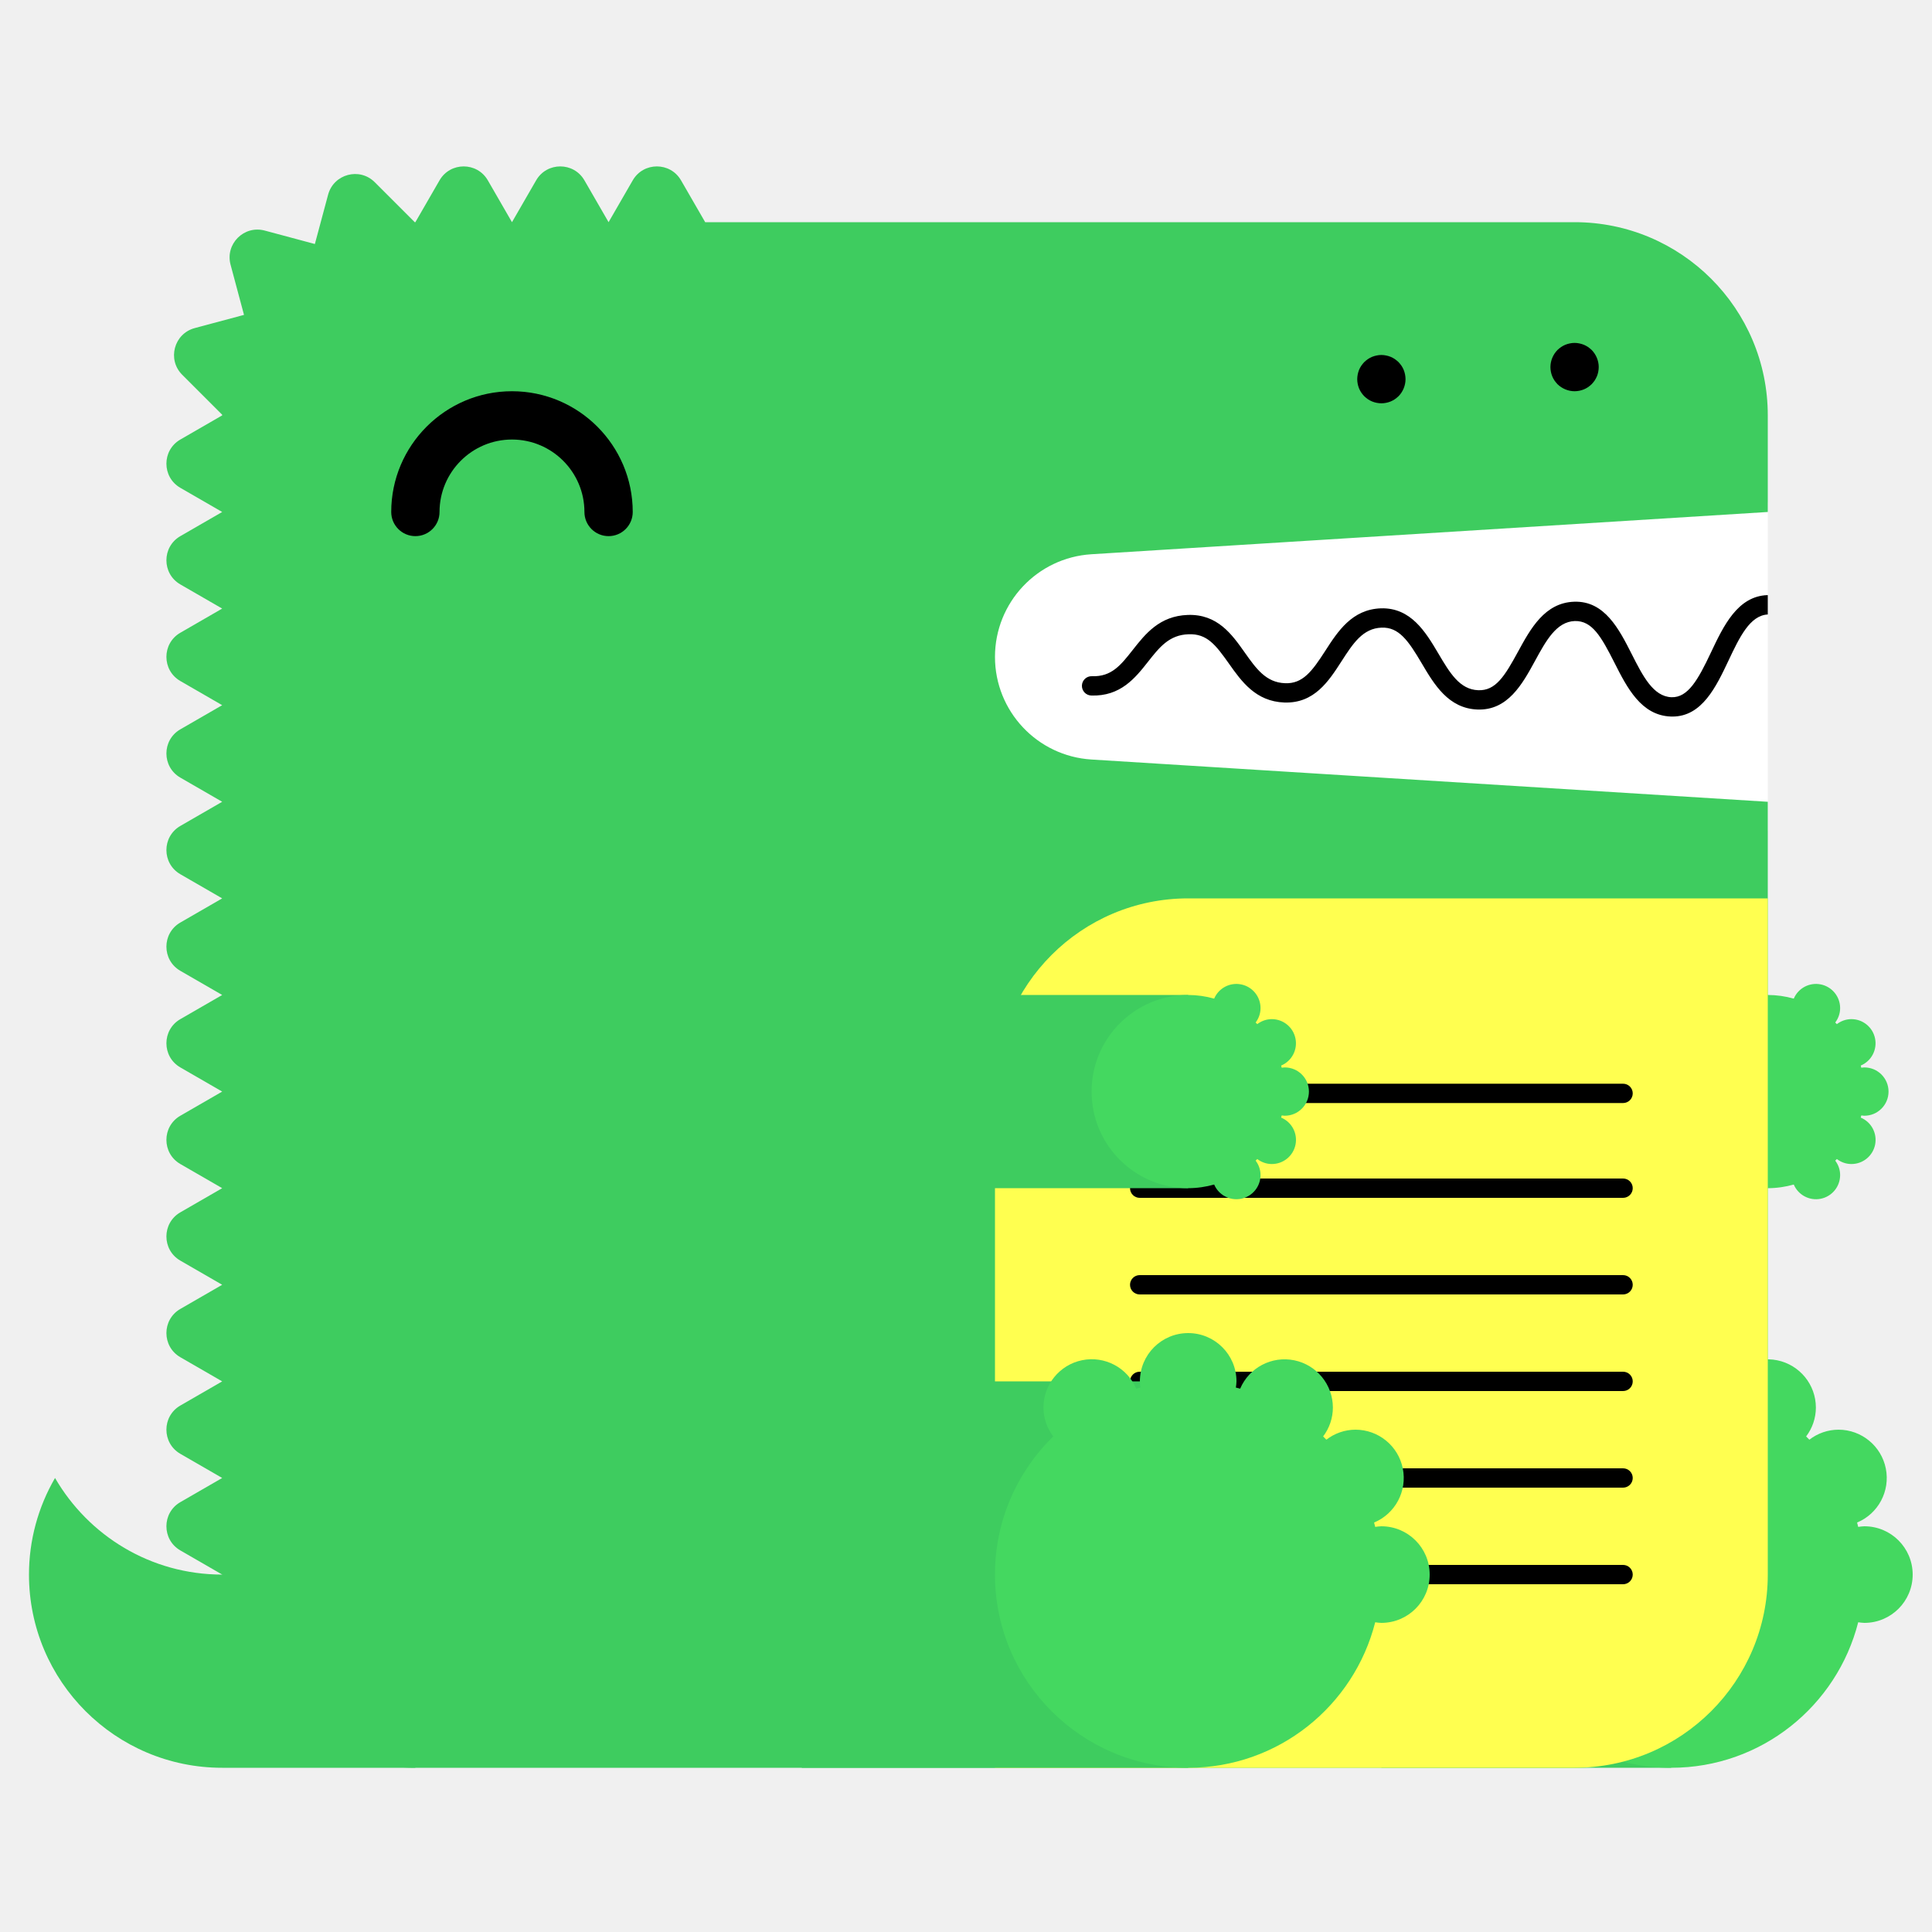
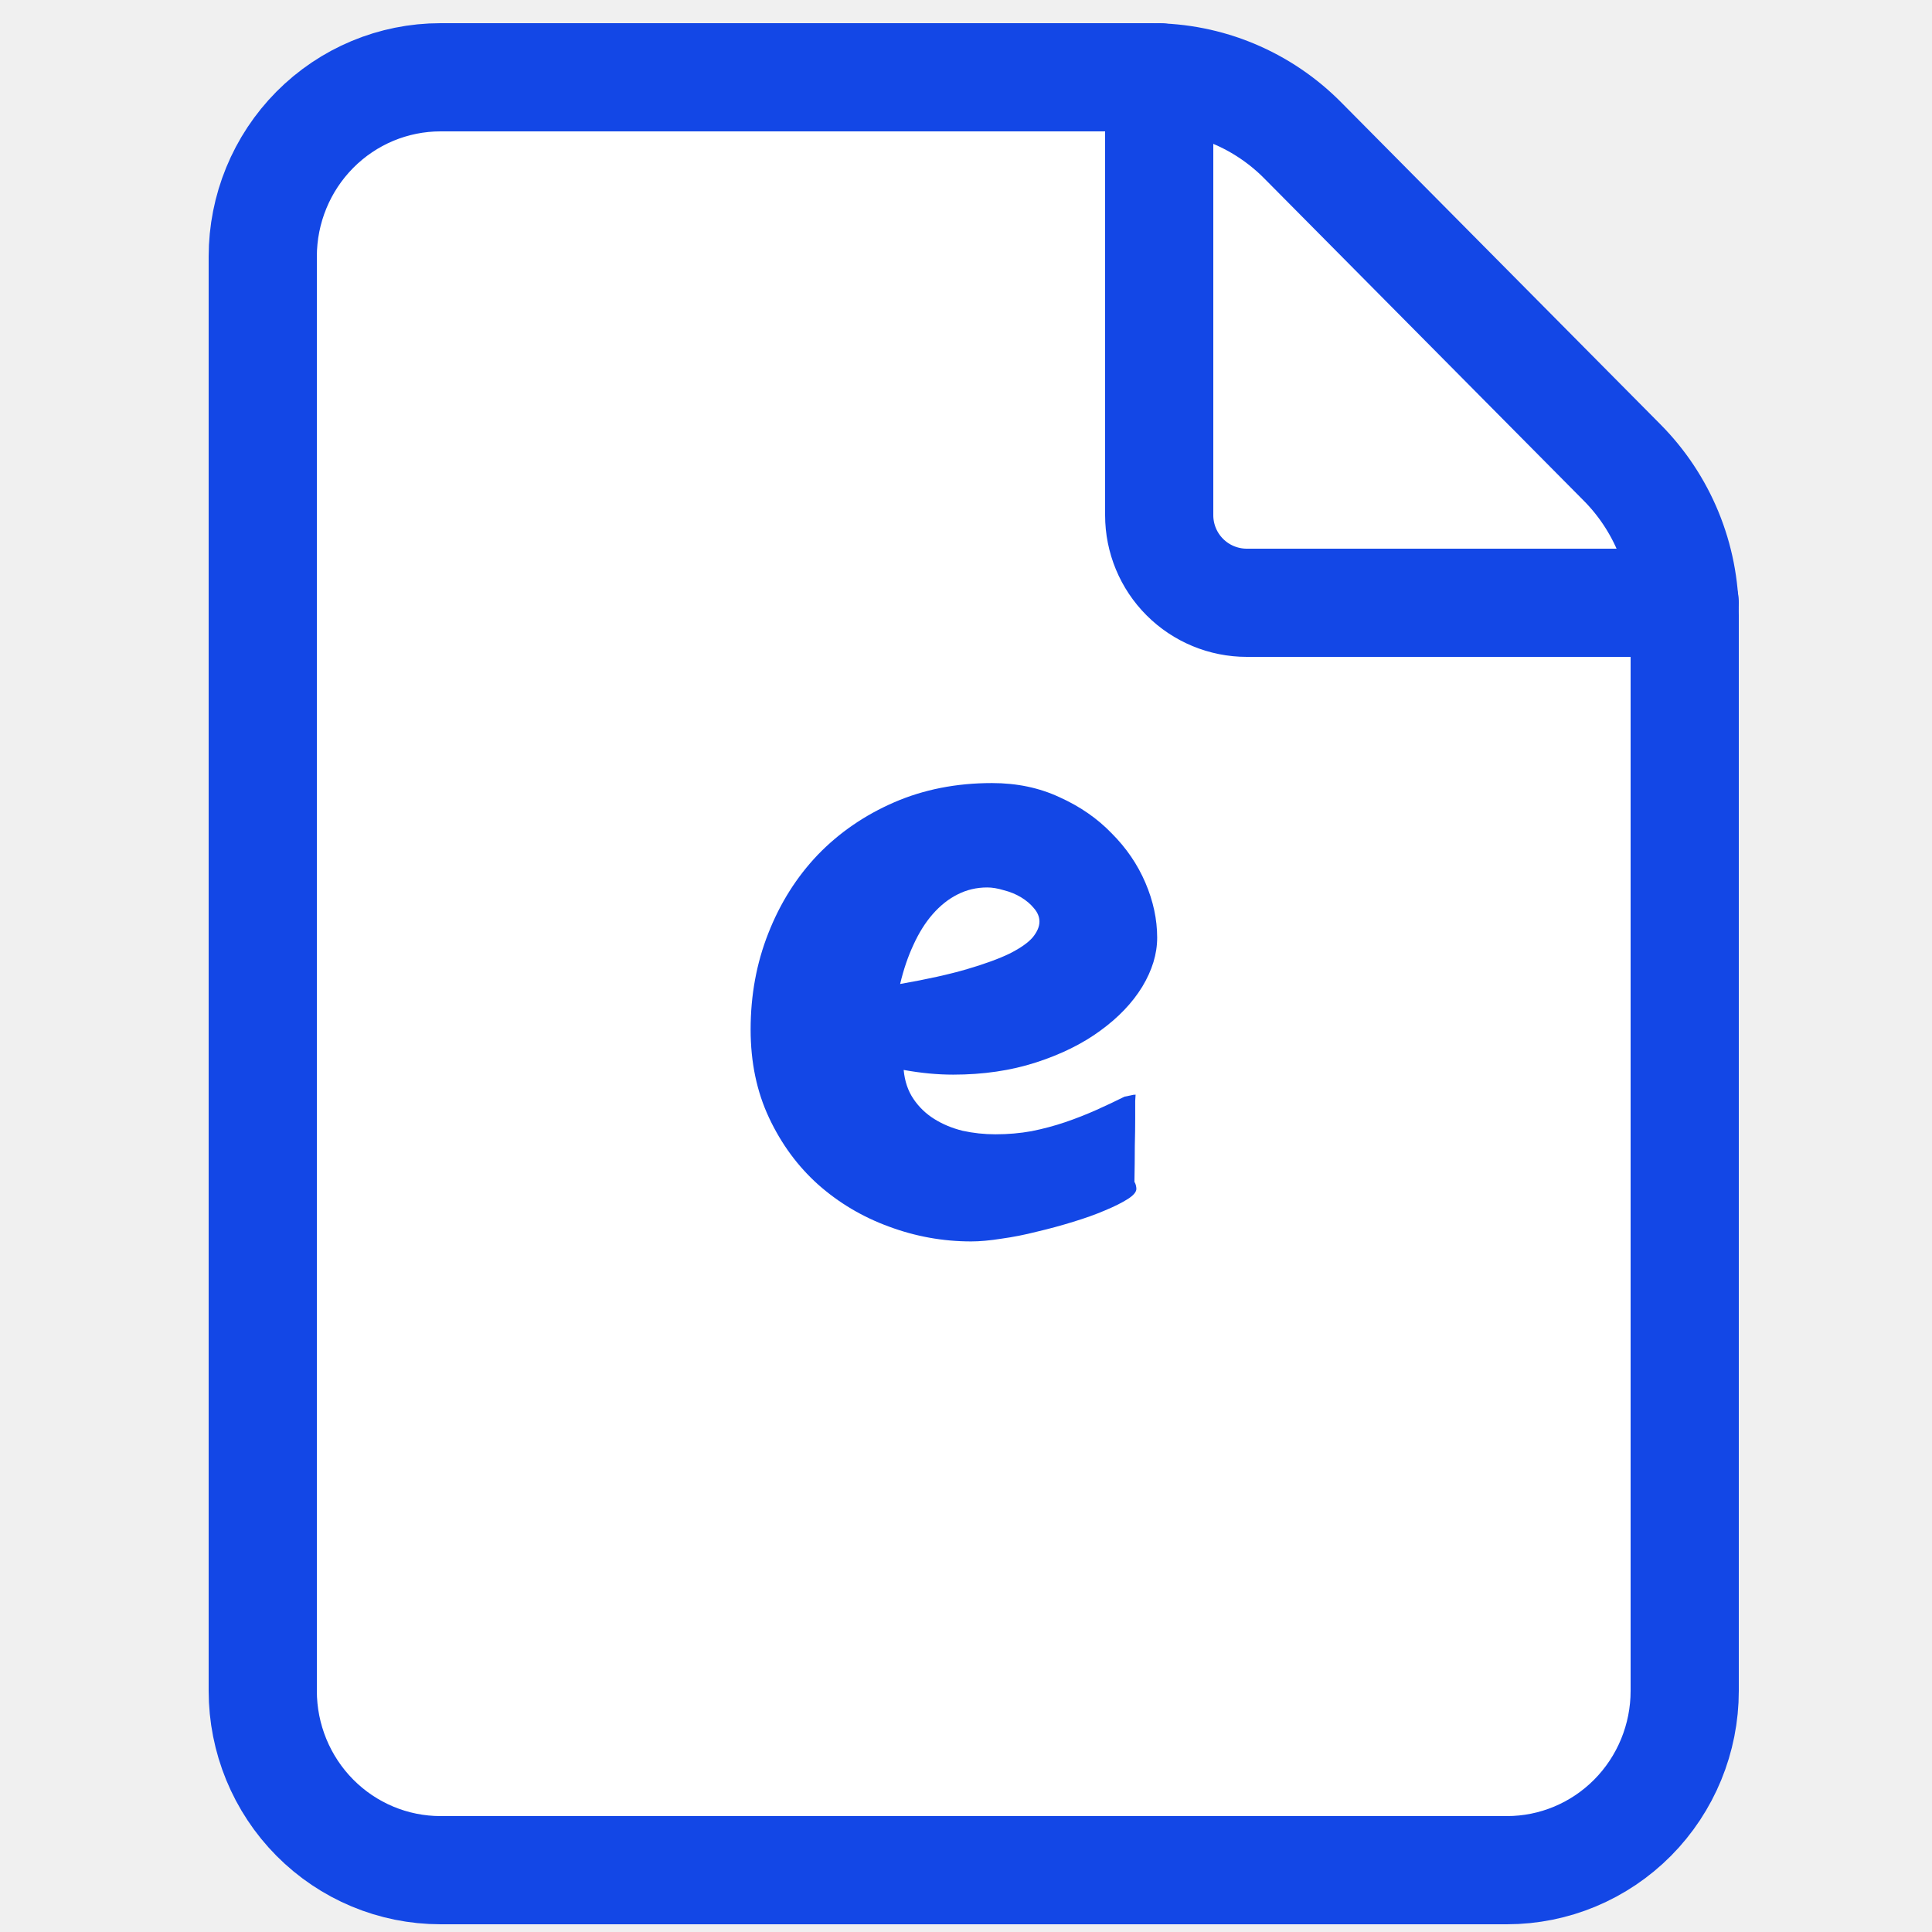
- <svg xmlns="http://www.w3.org/2000/svg" width="200" height="200" viewBox="0 0 200 200">
-   <g fill="none" fill-rule="evenodd">
-     <path fill="#FFF" d="M99 52h84v34H99z" />
-     <path d="M23 163c-7.398 0-13.843-4.027-17.303-10A19.886 19.886 0 0 0 3 163c0 11.046 8.954 20 20 20h20v-20H23z" fill="#3ECC5F" />
-     <path d="M112.98 57.376L183 53V43c0-11.046-8.954-20-20-20H73l-2.5-4.33c-1.112-1.925-3.889-1.925-5 0L63 23l-2.5-4.33c-1.111-1.925-3.889-1.925-5 0L53 23l-2.5-4.33c-1.111-1.925-3.889-1.925-5 0L43 23c-.022 0-.042.003-.065.003l-4.142-4.141c-1.57-1.571-4.252-.853-4.828 1.294l-1.369 5.104-5.192-1.392c-2.148-.575-4.111 1.389-3.535 3.536l1.39 5.193-5.102 1.367c-2.148.576-2.867 3.259-1.296 4.83l4.142 4.142c0 .021-.003.042-.003.064l-4.33 2.5c-1.925 1.111-1.925 3.889 0 5L23 53l-4.33 2.5c-1.925 1.111-1.925 3.889 0 5L23 63l-4.33 2.5c-1.925 1.111-1.925 3.889 0 5L23 73l-4.33 2.5c-1.925 1.111-1.925 3.889 0 5L23 83l-4.33 2.5c-1.925 1.111-1.925 3.889 0 5L23 93l-4.33 2.5c-1.925 1.111-1.925 3.889 0 5L23 103l-4.33 2.5c-1.925 1.111-1.925 3.889 0 5L23 113l-4.33 2.5c-1.925 1.111-1.925 3.889 0 5L23 123l-4.33 2.5c-1.925 1.111-1.925 3.889 0 5L23 133l-4.33 2.5c-1.925 1.111-1.925 3.889 0 5L23 143l-4.33 2.5c-1.925 1.111-1.925 3.889 0 5L23 153l-4.33 2.5c-1.925 1.111-1.925 3.889 0 5L23 163c0 11.046 8.954 20 20 20h120c11.046 0 20-8.954 20-20V83l-70.02-4.376A10.645 10.645 0 0 1 103 68c0-5.621 4.37-10.273 9.98-10.624" fill="#3ECC5F" />
-     <path fill="#3ECC5F" d="M143 183h30v-40h-30z" />
-     <path d="M193 158c-.219 0-.428.037-.639.064-.038-.15-.074-.301-.116-.451A5 5 0 0 0 190.32 148a4.96 4.96 0 0 0-3.016 1.036 26.531 26.531 0 0 0-.335-.336 4.955 4.955 0 0 0 1.011-2.987 5 5 0 0 0-9.599-1.959c-.148-.042-.297-.077-.445-.115.027-.211.064-.42.064-.639a5 5 0 0 0-5-5 5 5 0 0 0-5 5c0 .219.037.428.064.639-.148.038-.297.073-.445.115a4.998 4.998 0 0 0-9.599 1.959c0 1.125.384 2.151 1.011 2.987-3.717 3.632-6.031 8.693-6.031 14.3 0 11.046 8.954 20 20 20 9.339 0 17.16-6.41 19.361-15.064.211.027.42.064.639.064a5 5 0 0 0 5-5 5 5 0 0 0-5-5" fill="#44D860" />
-     <path fill="#3ECC5F" d="M153 123h30v-20h-30z" />
-     <path d="M193 115.5a2.5 2.5 0 1 0 0-5c-.109 0-.214.019-.319.032-.02-.075-.037-.15-.058-.225a2.501 2.501 0 0 0-.963-4.807c-.569 0-1.088.197-1.508.518a6.653 6.653 0 0 0-.168-.168c.314-.417.506-.931.506-1.494a2.5 2.5 0 0 0-4.8-.979A9.987 9.987 0 0 0 183 103c-5.522 0-10 4.478-10 10s4.478 10 10 10c.934 0 1.833-.138 2.69-.377a2.5 2.5 0 0 0 4.8-.979c0-.563-.192-1.077-.506-1.494.057-.055.113-.111.168-.168.42.321.939.518 1.508.518a2.5 2.5 0 0 0 .963-4.807c.021-.074.038-.15.058-.225.105.013.21.032.319.032" fill="#44D860" />
-     <path d="M63 55.5a2.5 2.5 0 0 1-2.5-2.5c0-4.136-3.364-7.5-7.5-7.5s-7.5 3.364-7.5 7.5a2.5 2.5 0 1 1-5 0c0-6.893 5.607-12.5 12.5-12.5S65.5 46.107 65.5 53a2.5 2.5 0 0 1-2.5 2.5" fill="#000" />
-     <path d="M103 183h60c11.046 0 20-8.954 20-20V93h-60c-11.046 0-20 8.954-20 20v70z" fill="#FFFF50" />
-     <path d="M168.02 124h-50.04a1 1 0 1 1 0-2h50.04a1 1 0 1 1 0 2m0 20h-50.04a1 1 0 1 1 0-2h50.04a1 1 0 1 1 0 2m0 20h-50.04a1 1 0 1 1 0-2h50.04a1 1 0 1 1 0 2m0-49.814h-50.04a1 1 0 1 1 0-2h50.04a1 1 0 1 1 0 2m0 19.814h-50.04a1 1 0 1 1 0-2h50.04a1 1 0 1 1 0 2m0 20h-50.04a1 1 0 1 1 0-2h50.04a1 1 0 1 1 0 2M183 61.611c-.012 0-.022-.006-.034-.005-3.09.105-4.552 3.196-5.842 5.923-1.346 2.85-2.387 4.703-4.093 4.647-1.889-.068-2.969-2.202-4.113-4.46-1.314-2.594-2.814-5.536-5.963-5.426-3.046.104-4.513 2.794-5.807 5.167-1.377 2.528-2.314 4.065-4.121 3.994-1.927-.07-2.951-1.805-4.136-3.813-1.321-2.236-2.848-4.75-5.936-4.664-2.994.103-4.465 2.385-5.763 4.4-1.373 2.13-2.335 3.428-4.165 3.351-1.973-.07-2.992-1.51-4.171-3.177-1.324-1.873-2.816-3.993-5.895-3.89-2.928.1-4.399 1.97-5.696 3.618-1.232 1.564-2.194 2.802-4.229 2.724a1 1 0 0 0-.072 2c3.017.101 4.545-1.8 5.872-3.487 1.177-1.496 2.193-2.787 4.193-2.855 1.926-.082 2.829 1.115 4.195 3.045 1.297 1.834 2.769 3.914 5.731 4.021 3.103.104 4.596-2.215 5.918-4.267 1.182-1.834 2.202-3.417 4.15-3.484 1.793-.067 2.769 1.35 4.145 3.681 1.297 2.197 2.766 4.686 5.787 4.796 3.125.108 4.634-2.62 5.949-5.035 1.139-2.088 2.214-4.06 4.119-4.126 1.793-.042 2.728 1.595 4.111 4.33 1.292 2.553 2.757 5.445 5.825 5.556l.169.003c3.064 0 4.518-3.075 5.805-5.794 1.139-2.41 2.217-4.68 4.067-4.773v-2z" fill="#000" />
-     <path fill="#3ECC5F" d="M83 183h40v-40H83z" />
-     <path d="M143 158c-.219 0-.428.037-.639.064-.038-.15-.074-.301-.116-.451A5 5 0 0 0 140.32 148a4.96 4.96 0 0 0-3.016 1.036 26.531 26.531 0 0 0-.335-.336 4.955 4.955 0 0 0 1.011-2.987 5 5 0 0 0-9.599-1.959c-.148-.042-.297-.077-.445-.115.027-.211.064-.42.064-.639a5 5 0 0 0-5-5 5 5 0 0 0-5 5c0 .219.037.428.064.639-.148.038-.297.073-.445.115a4.998 4.998 0 0 0-9.599 1.959c0 1.125.384 2.151 1.011 2.987-3.717 3.632-6.031 8.693-6.031 14.3 0 11.046 8.954 20 20 20 9.339 0 17.16-6.41 19.361-15.064.211.027.42.064.639.064a5 5 0 0 0 5-5 5 5 0 0 0-5-5" fill="#44D860" />
-     <path fill="#3ECC5F" d="M83 123h40v-20H83z" />
-     <path d="M133 115.5a2.5 2.5 0 1 0 0-5c-.109 0-.214.019-.319.032-.02-.075-.037-.15-.058-.225a2.501 2.501 0 0 0-.963-4.807c-.569 0-1.088.197-1.508.518a6.653 6.653 0 0 0-.168-.168c.314-.417.506-.931.506-1.494a2.5 2.5 0 0 0-4.8-.979A9.987 9.987 0 0 0 123 103c-5.522 0-10 4.478-10 10s4.478 10 10 10c.934 0 1.833-.138 2.69-.377a2.5 2.5 0 0 0 4.8-.979c0-.563-.192-1.077-.506-1.494.057-.055.113-.111.168-.168.42.321.939.518 1.508.518a2.5 2.5 0 0 0 .963-4.807c.021-.074.038-.15.058-.225.105.013.21.032.319.032" fill="#44D860" />
-     <path d="M143 41.75c-.16 0-.33-.02-.49-.05a2.52 2.52 0 0 1-.47-.14c-.15-.06-.29-.14-.431-.23-.13-.09-.259-.2-.38-.31-.109-.12-.219-.24-.309-.38s-.17-.28-.231-.43a2.619 2.619 0 0 1-.189-.96c0-.16.02-.33.05-.49.03-.16.08-.31.139-.47.061-.15.141-.29.231-.43.09-.13.2-.26.309-.38.121-.11.25-.22.38-.31.141-.09.281-.17.431-.23.149-.06.31-.11.47-.14.32-.07.65-.07.98 0 .159.03.32.08.47.14.149.06.29.14.43.23.13.09.259.2.38.31.11.12.22.25.31.38.09.14.17.28.23.43.06.16.11.31.14.47.029.16.05.33.05.49 0 .66-.271 1.31-.73 1.77-.121.11-.25.22-.38.31-.14.09-.281.17-.43.23a2.565 2.565 0 0 1-.96.19m20-1.25c-.66 0-1.3-.27-1.771-.73a3.802 3.802 0 0 1-.309-.38c-.09-.14-.17-.28-.231-.43a2.619 2.619 0 0 1-.189-.96c0-.66.27-1.3.729-1.77.121-.11.25-.22.38-.31.141-.09.281-.17.431-.23.149-.06.31-.11.47-.14.32-.07.66-.07.98 0 .159.03.32.08.47.14.149.06.29.14.43.23.13.09.259.2.38.31.459.47.73 1.11.73 1.77 0 .16-.021.33-.05.49-.03.16-.08.32-.14.47-.07.15-.14.29-.23.43-.09.13-.2.26-.31.38-.121.11-.25.22-.38.31-.14.09-.281.17-.43.23a2.565 2.565 0 0 1-.96.19" fill="#000" />
-   </g>
+ <svg xmlns="http://www.w3.org/2000/svg" width="125" height="125" viewBox="0 0 125 125" fill="none">
+   <path d="M28.5 121C25.45 121 22.525 119.778 20.368 117.602C18.212 115.427 17 112.477 17 109.4V16.6C17 13.524 18.212 10.573 20.368 8.398C22.525 6.222 25.45 5 28.5 5H74.5C76.32 4.997 78.123 5.357 79.805 6.06C81.486 6.763 83.013 7.794 84.298 9.095L104.929 29.905C106.222 31.202 107.247 32.743 107.946 34.442C108.645 36.14 109.003 37.961 109 39.8V109.4C109 112.477 107.788 115.427 105.632 117.602C103.475 119.778 100.55 121 97.5 121H28.5Z" fill="white" stroke="#1347E6" stroke-width="7" stroke-linecap="round" stroke-linejoin="round" />
+   <path d="M75 5V33.333C75 34.836 75.597 36.278 76.66 37.34C77.722 38.403 79.164 39 80.667 39H109" stroke="#1347E6" stroke-width="7" stroke-linecap="round" stroke-linejoin="round" />
+   <path d="M64.18 50.664C65.788 50.664 67.243 50.969 68.547 51.578C69.867 52.171 70.993 52.949 71.924 53.914C72.872 54.862 73.6 55.928 74.107 57.113C74.615 58.298 74.869 59.483 74.869 60.668C74.869 61.717 74.547 62.775 73.904 63.842C73.261 64.891 72.356 65.839 71.188 66.686C70.037 67.532 68.648 68.217 67.023 68.742C65.398 69.267 63.613 69.529 61.666 69.529C60.65 69.529 59.584 69.428 58.467 69.225C58.535 69.953 58.746 70.579 59.102 71.103C59.457 71.628 59.906 72.06 60.447 72.398C60.989 72.737 61.598 72.991 62.275 73.16C62.969 73.312 63.68 73.389 64.408 73.389C65.221 73.389 65.999 73.321 66.744 73.186C67.506 73.033 68.234 72.838 68.928 72.602C69.622 72.365 70.29 72.102 70.934 71.814C71.577 71.527 72.186 71.239 72.762 70.951C72.914 70.917 73.041 70.892 73.143 70.875C73.261 70.841 73.371 70.824 73.473 70.824C73.473 70.824 73.464 70.96 73.447 71.231C73.447 71.501 73.447 71.882 73.447 72.373C73.447 72.864 73.439 73.456 73.422 74.15C73.422 74.844 73.413 75.615 73.397 76.461C73.447 76.546 73.481 76.63 73.498 76.715C73.515 76.799 73.523 76.867 73.523 76.918C73.523 77.121 73.337 77.341 72.965 77.578C72.592 77.815 72.102 78.061 71.492 78.314C70.9 78.568 70.214 78.814 69.436 79.051C68.674 79.288 67.895 79.499 67.1 79.686C66.304 79.889 65.534 80.041 64.789 80.143C64.044 80.261 63.393 80.32 62.834 80.32C61.006 80.32 59.228 79.999 57.502 79.356C55.792 78.729 54.269 77.824 52.932 76.639C51.611 75.454 50.553 74.015 49.758 72.322C48.962 70.63 48.565 68.725 48.565 66.609C48.565 64.392 48.945 62.318 49.707 60.389C50.469 58.442 51.535 56.749 52.906 55.31C54.294 53.872 55.945 52.738 57.857 51.908C59.77 51.079 61.878 50.664 64.18 50.664ZM63.875 57.418C63.181 57.418 62.538 57.57 61.945 57.875C61.37 58.163 60.837 58.586 60.346 59.145C59.872 59.686 59.457 60.346 59.102 61.125C58.746 61.887 58.458 62.733 58.238 63.664C59.982 63.359 61.429 63.038 62.58 62.699C63.731 62.361 64.654 62.022 65.348 61.684C66.042 61.328 66.533 60.981 66.82 60.643C67.108 60.287 67.252 59.949 67.252 59.627C67.252 59.322 67.133 59.035 66.897 58.764C66.676 58.493 66.397 58.256 66.059 58.053C65.72 57.85 65.348 57.697 64.941 57.596C64.552 57.477 64.197 57.418 63.875 57.418Z" fill="#1347E6" />
</svg>
